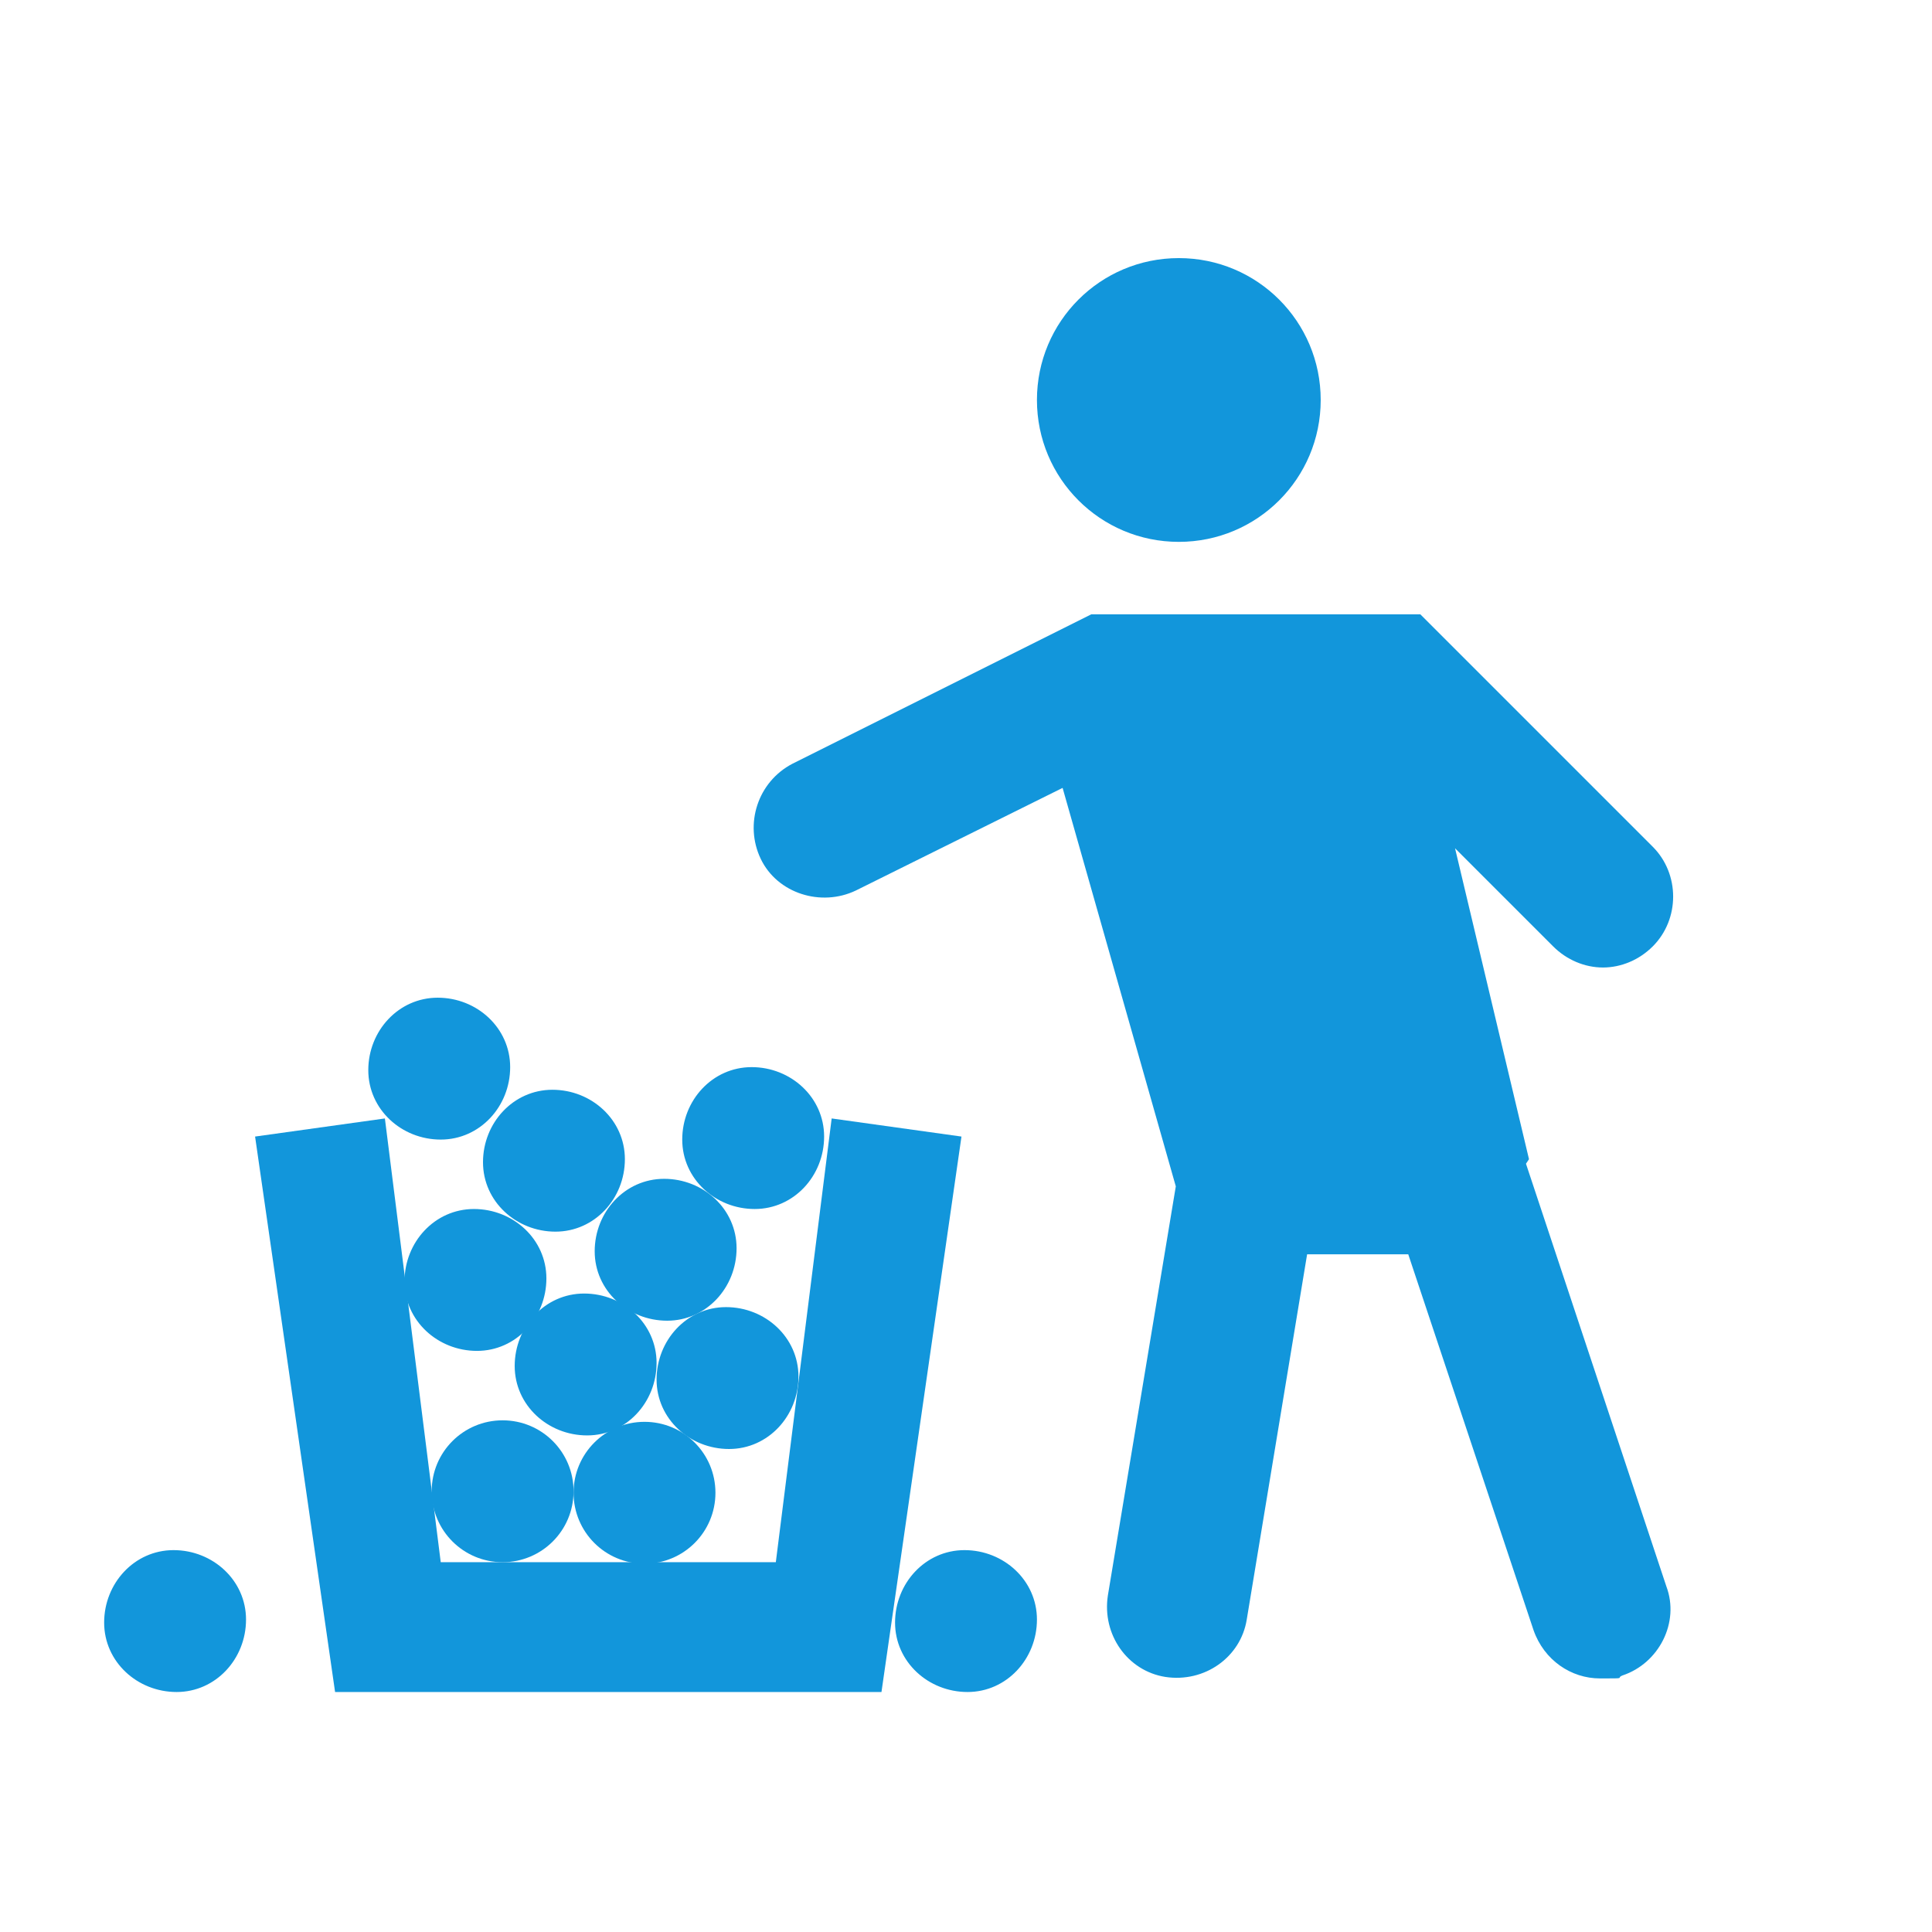
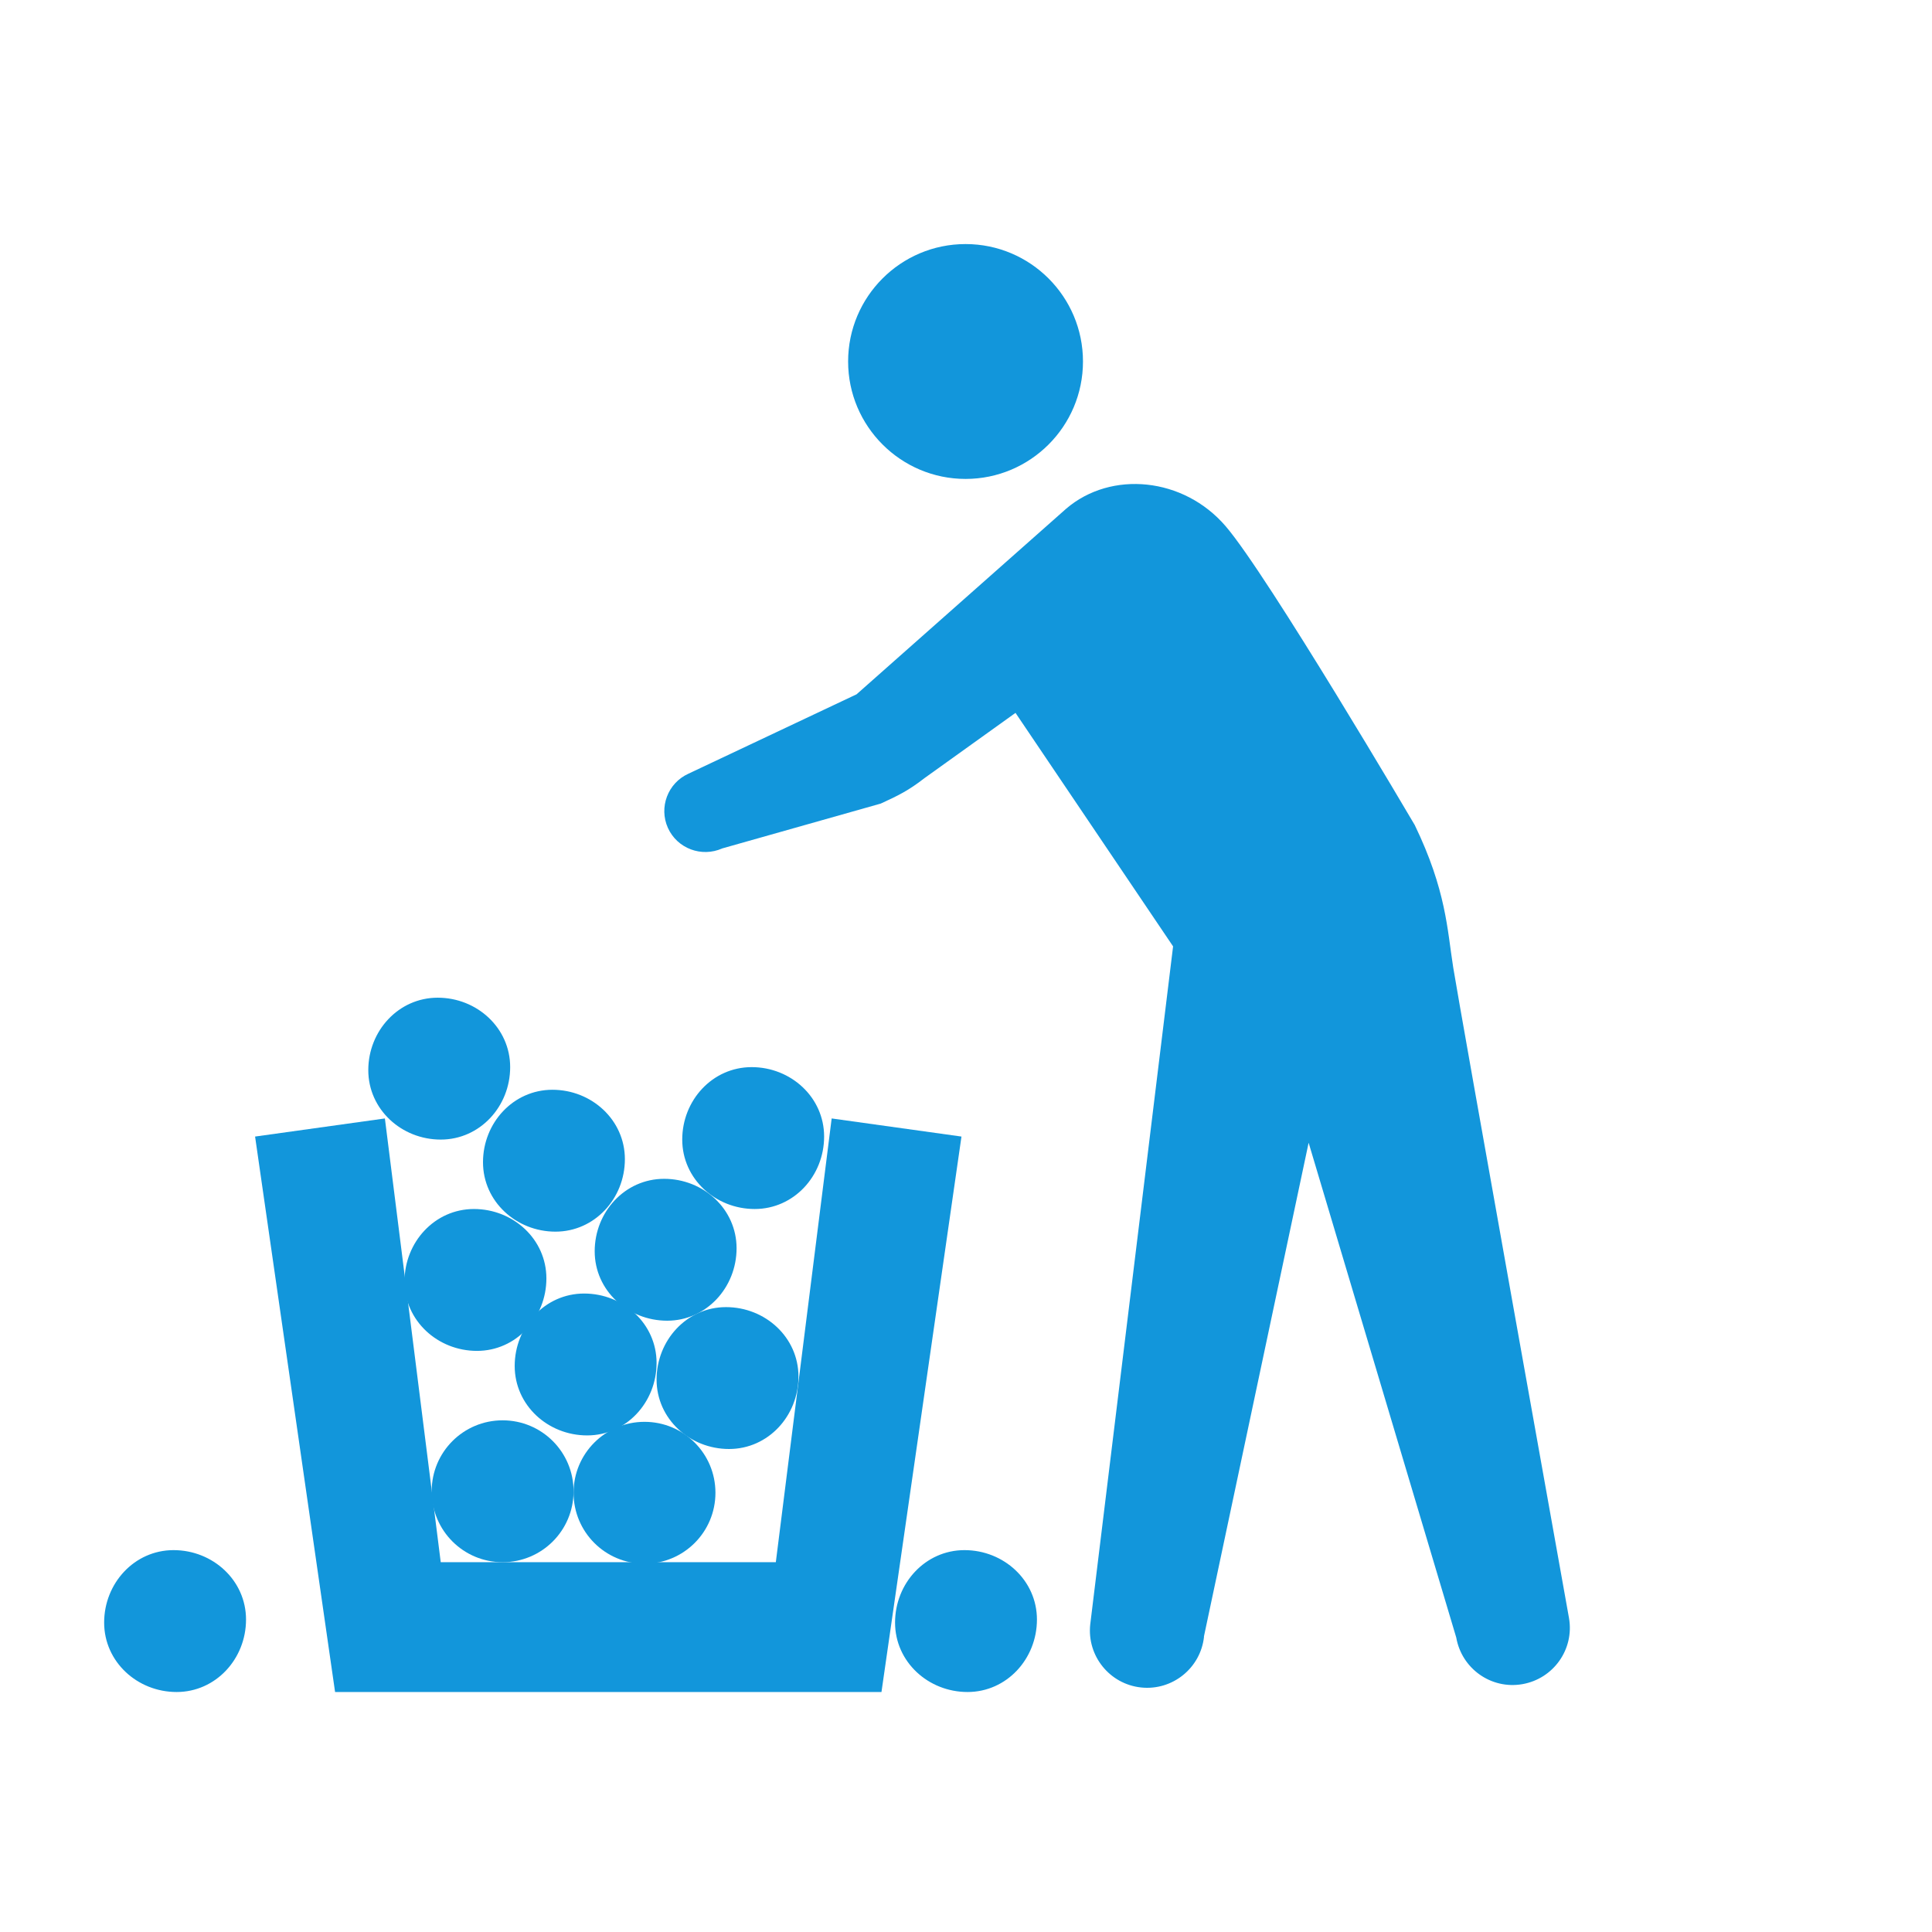
<svg xmlns="http://www.w3.org/2000/svg" id="_图层_1" version="1.1" viewBox="0 0 128 128">
  <defs>
    <style>
      .st0 {
        fill: #1296db;
      }
    </style>
  </defs>
  <path class="st0" d="M28.6,98.8c0,2.6,2.1,4.7,4.7,4.7s4.7-2.1,4.7-4.7h0c0-2.6-2.1-4.7-4.7-4.7s-4.7,2.1-4.7,4.7h0Z" />
  <path class="st0" d="M38,98.9c0,2.6,2.1,4.7,4.7,4.7s4.7-2.1,4.7-4.7h0c0-2.6-2.1-4.7-4.7-4.7s-4.7,2.1-4.7,4.7h0Z" />
  <path class="st0" d="M43.5,91.4c0,2.6,2.2,4.6,4.8,4.6s4.6-2.2,4.6-4.8h0c0-2.6-2.2-4.6-4.8-4.6s-4.6,2.2-4.6,4.8h0Z" />
  <path class="st0" d="M34.1,90.5c0,2.6,2.2,4.6,4.8,4.6s4.6-2.2,4.6-4.8h0c0-2.6-2.2-4.6-4.8-4.6s-4.6,2.2-4.6,4.8h0Z" />
  <path class="st0" d="M26.8,84.9c0,2.6,2.2,4.6,4.8,4.6s4.6-2.2,4.6-4.8h0c0-2.6-2.2-4.6-4.8-4.6s-4.6,2.2-4.6,4.8h0Z" />
  <path class="st0" d="M32,77c0,2.6,2.2,4.6,4.8,4.6s4.6-2.2,4.6-4.8h0c0-2.6-2.2-4.6-4.8-4.6s-4.6,2.2-4.6,4.8h0Z" />
  <path class="st0" d="M24.4,70.9c0,2.6,2.2,4.6,4.8,4.6s4.6-2.2,4.6-4.8h0c0-2.6-2.2-4.6-4.8-4.6s-4.6,2.2-4.6,4.8h0Z" />
  <path class="st0" d="M59.3,107.5c0,2.6,2.2,4.6,4.8,4.6s4.6-2.2,4.6-4.8h0c0-2.6-2.2-4.6-4.8-4.6s-4.6,2.2-4.6,4.8h0Z" />
  <path class="st0" d="M6.9,107.5c0,2.6,2.2,4.6,4.8,4.6s4.6-2.2,4.6-4.8h0c0-2.6-2.2-4.6-4.8-4.6s-4.6,2.2-4.6,4.8h0Z" />
  <path class="st0" d="M39.4,82.9c0,2.6,2.2,4.6,4.8,4.6s4.6-2.2,4.6-4.8h0c0-2.6-2.2-4.6-4.8-4.6s-4.6,2.2-4.6,4.8h0Z" />
  <path class="st0" d="M45.2,75.5c0,2.6,2.2,4.6,4.8,4.6s4.6-2.2,4.6-4.8h0c0-2.6-2.2-4.6-4.8-4.6s-4.6,2.2-4.6,4.8h0Z" />
-   <path class="st0" d="M68.7,26.5c0,5.2,4.2,9.4,9.4,9.4s9.4-4.2,9.4-9.4-4.2-9.4-9.4-9.4-9.4,4.2-9.4,9.4Z" />
-   <path class="st0" d="M101.3,76.8l-4.9-20.6,6.5,6.5c.9.9,2.1,1.4,3.3,1.4s2.4-.5,3.3-1.4c1.8-1.8,1.8-4.8,0-6.6l-15.4-15.4h-21.8l-19.8,9.9c-2.3,1.2-3.2,4-2.1,6.3s4,3.2,6.3,2.1l13.7-6.8,7.5,26.4-4.5,27.1c-.4,2.6,1.3,5,3.8,5.4,2.6.4,5-1.3,5.4-3.8l4-24.2h6.7l8.3,24.9c.7,2,2.5,3.2,4.4,3.2s1,0,1.5-.2c2.4-.8,3.8-3.5,2.9-5.9l-9.3-28,.2-.3Z" />
  <polygon class="st0" points="55.1 74.1 51.4 103.5 29.2 103.5 25.5 74.1 16.9 75.3 22.2 112.1 58.4 112.1 63.7 75.3 55.1 74.1" />
+   <g>
+     <path class="st0" d="M71.75,23.95c0,4.3-3.49,7.78-7.78,7.78s-7.78-3.49-7.78-7.78,3.48-7.78,7.78-7.78,7.78,3.49,7.78,7.78Z" />
+     <path class="st0" d="M79.76,108.44l6.94-32.73,9.78,32.78c.36,2.06,2.31,3.45,4.38,3.09,2.06-.36,3.45-2.31,3.09-4.38,0,0-7.27-40.57-7.67-43.1-.4-2.52-.46-5.11-2.55-9.44,0,0-9.74-16.56-12.53-19.8-2.78-3.24-7.58-3.71-10.56-1.16l-13.89,12.3-11.14,5.26c-1.37.62-1.97,2.23-1.36,3.59.62,1.37,2.23,1.97,3.6,1.36l10.5-2.97c1.14-.52,1.85-.87,2.89-1.68l6.04-4.33,10.44,15.47-5.49,44.93c-.22,2.08,1.29,3.95,3.37,4.17s3.95-1.29,4.17-3.37h-.01Z" />
+   </g>
</svg>
